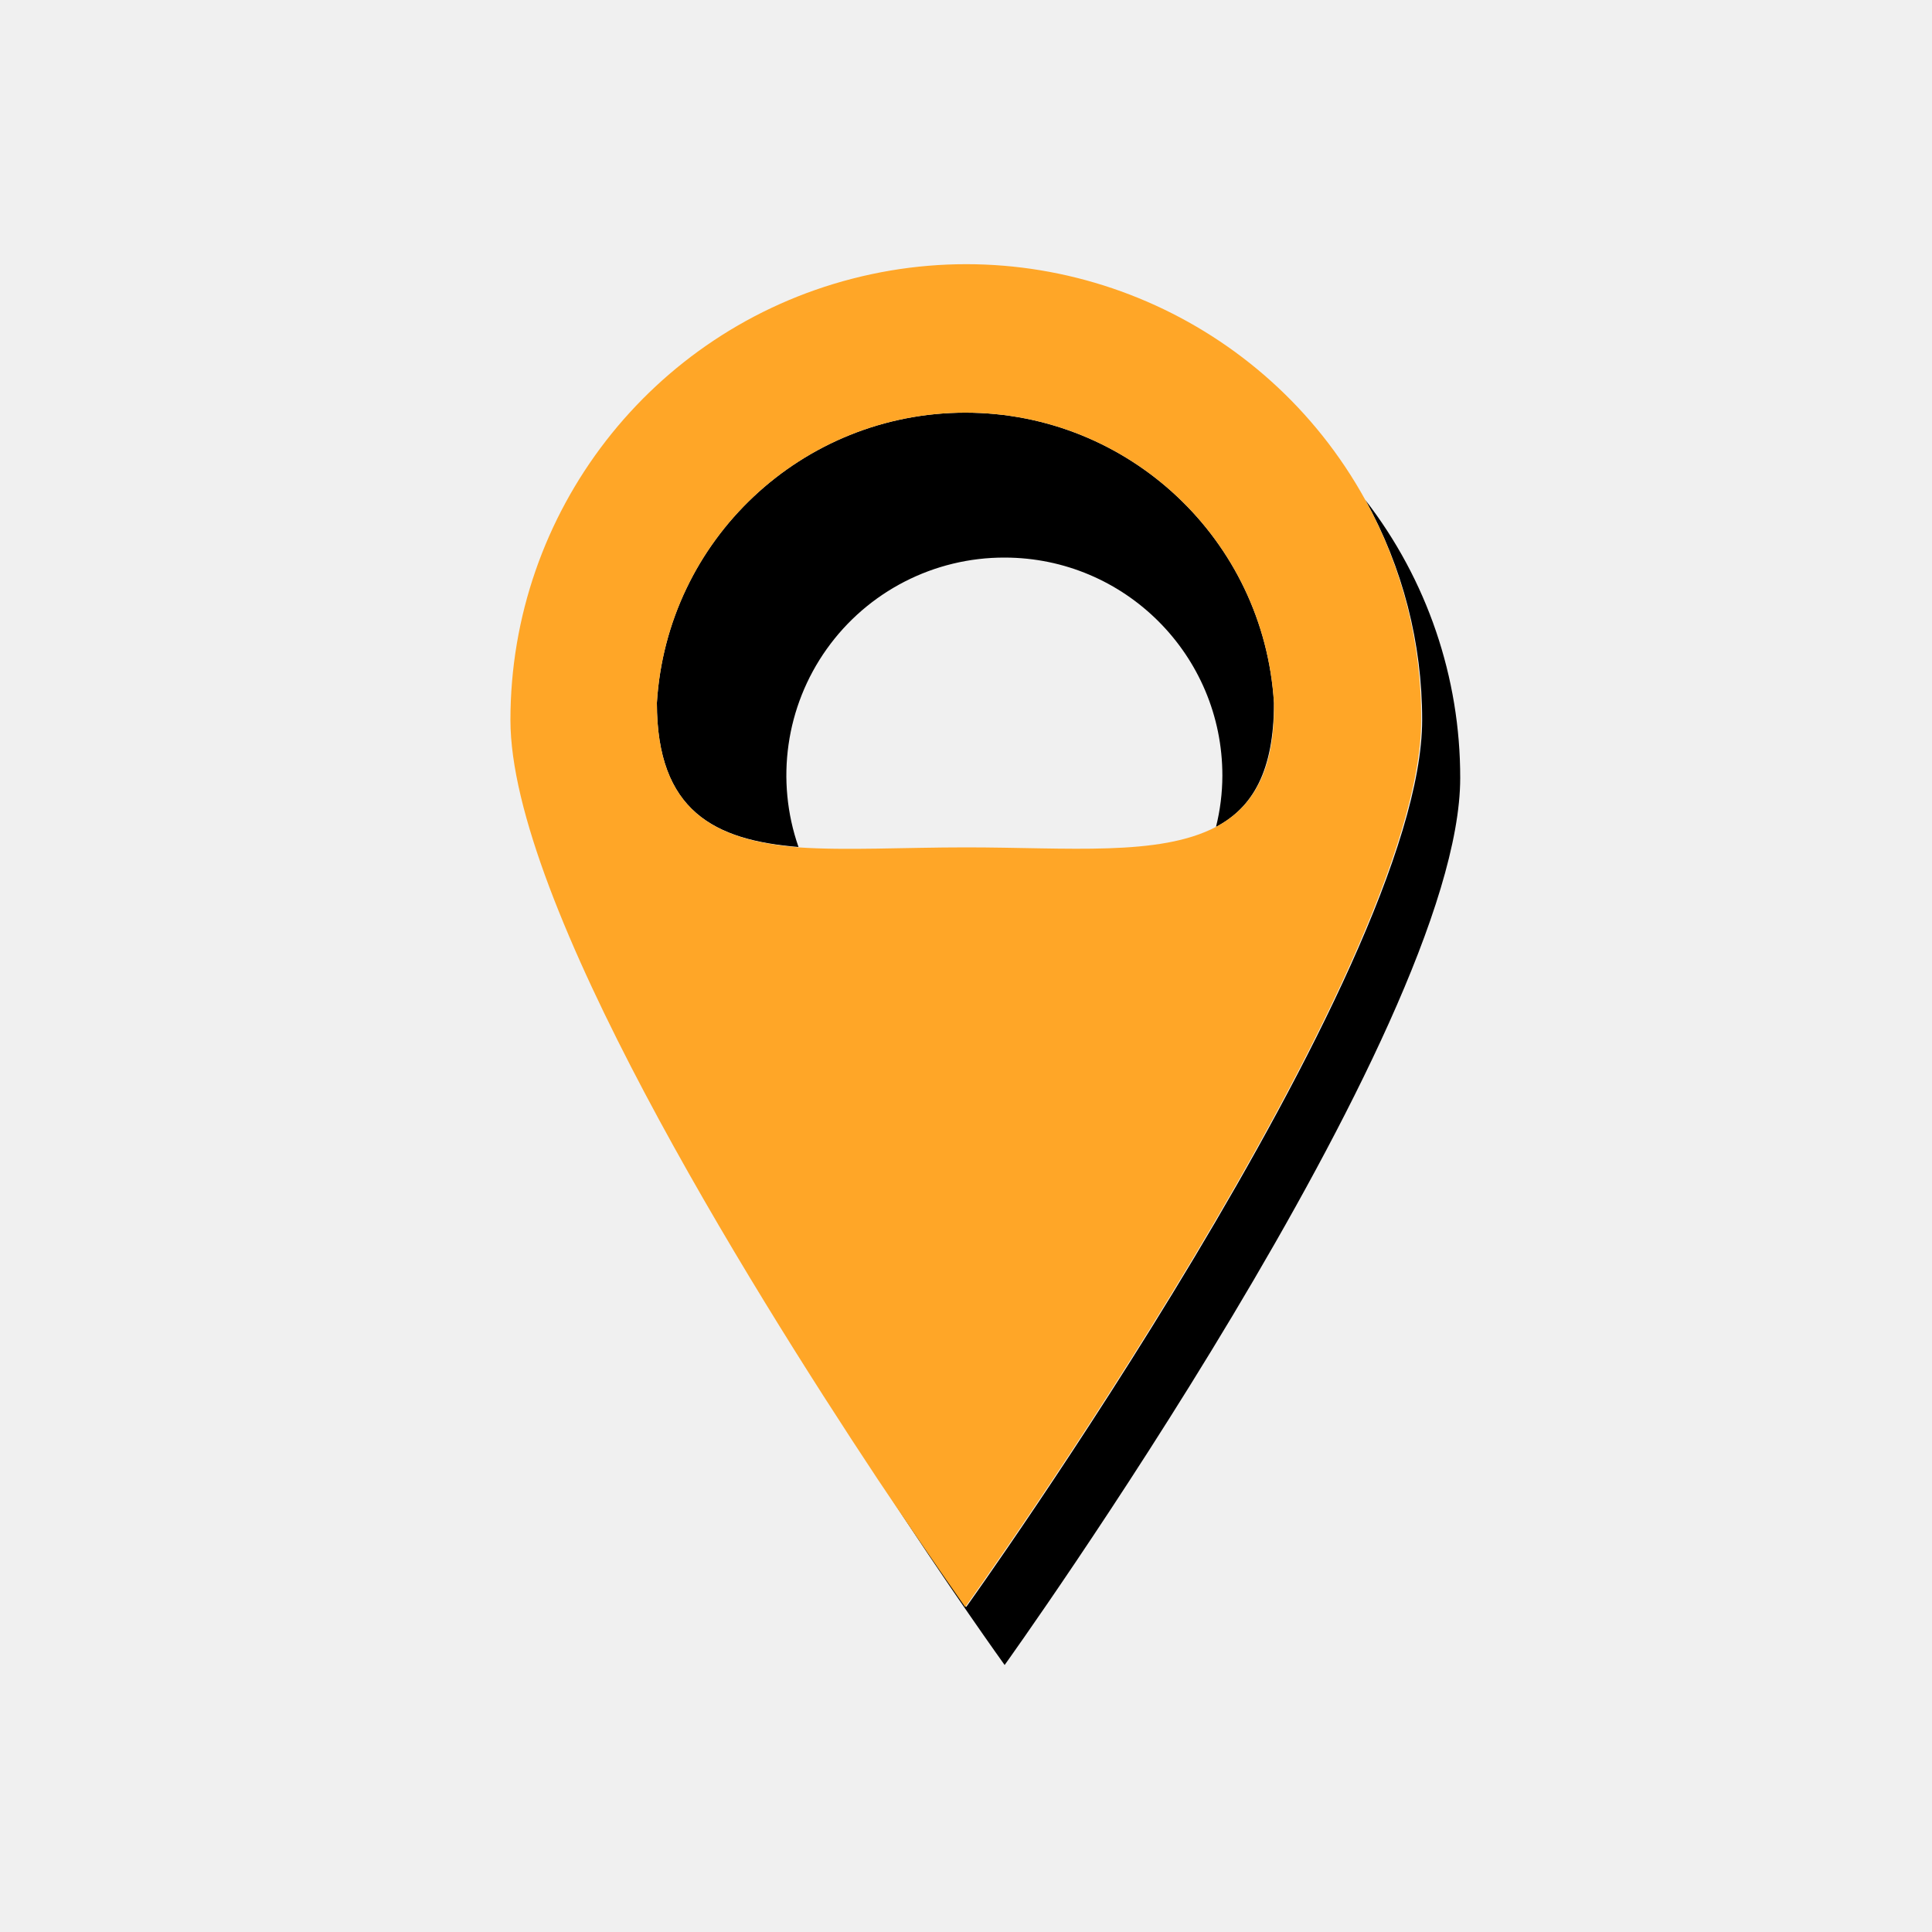
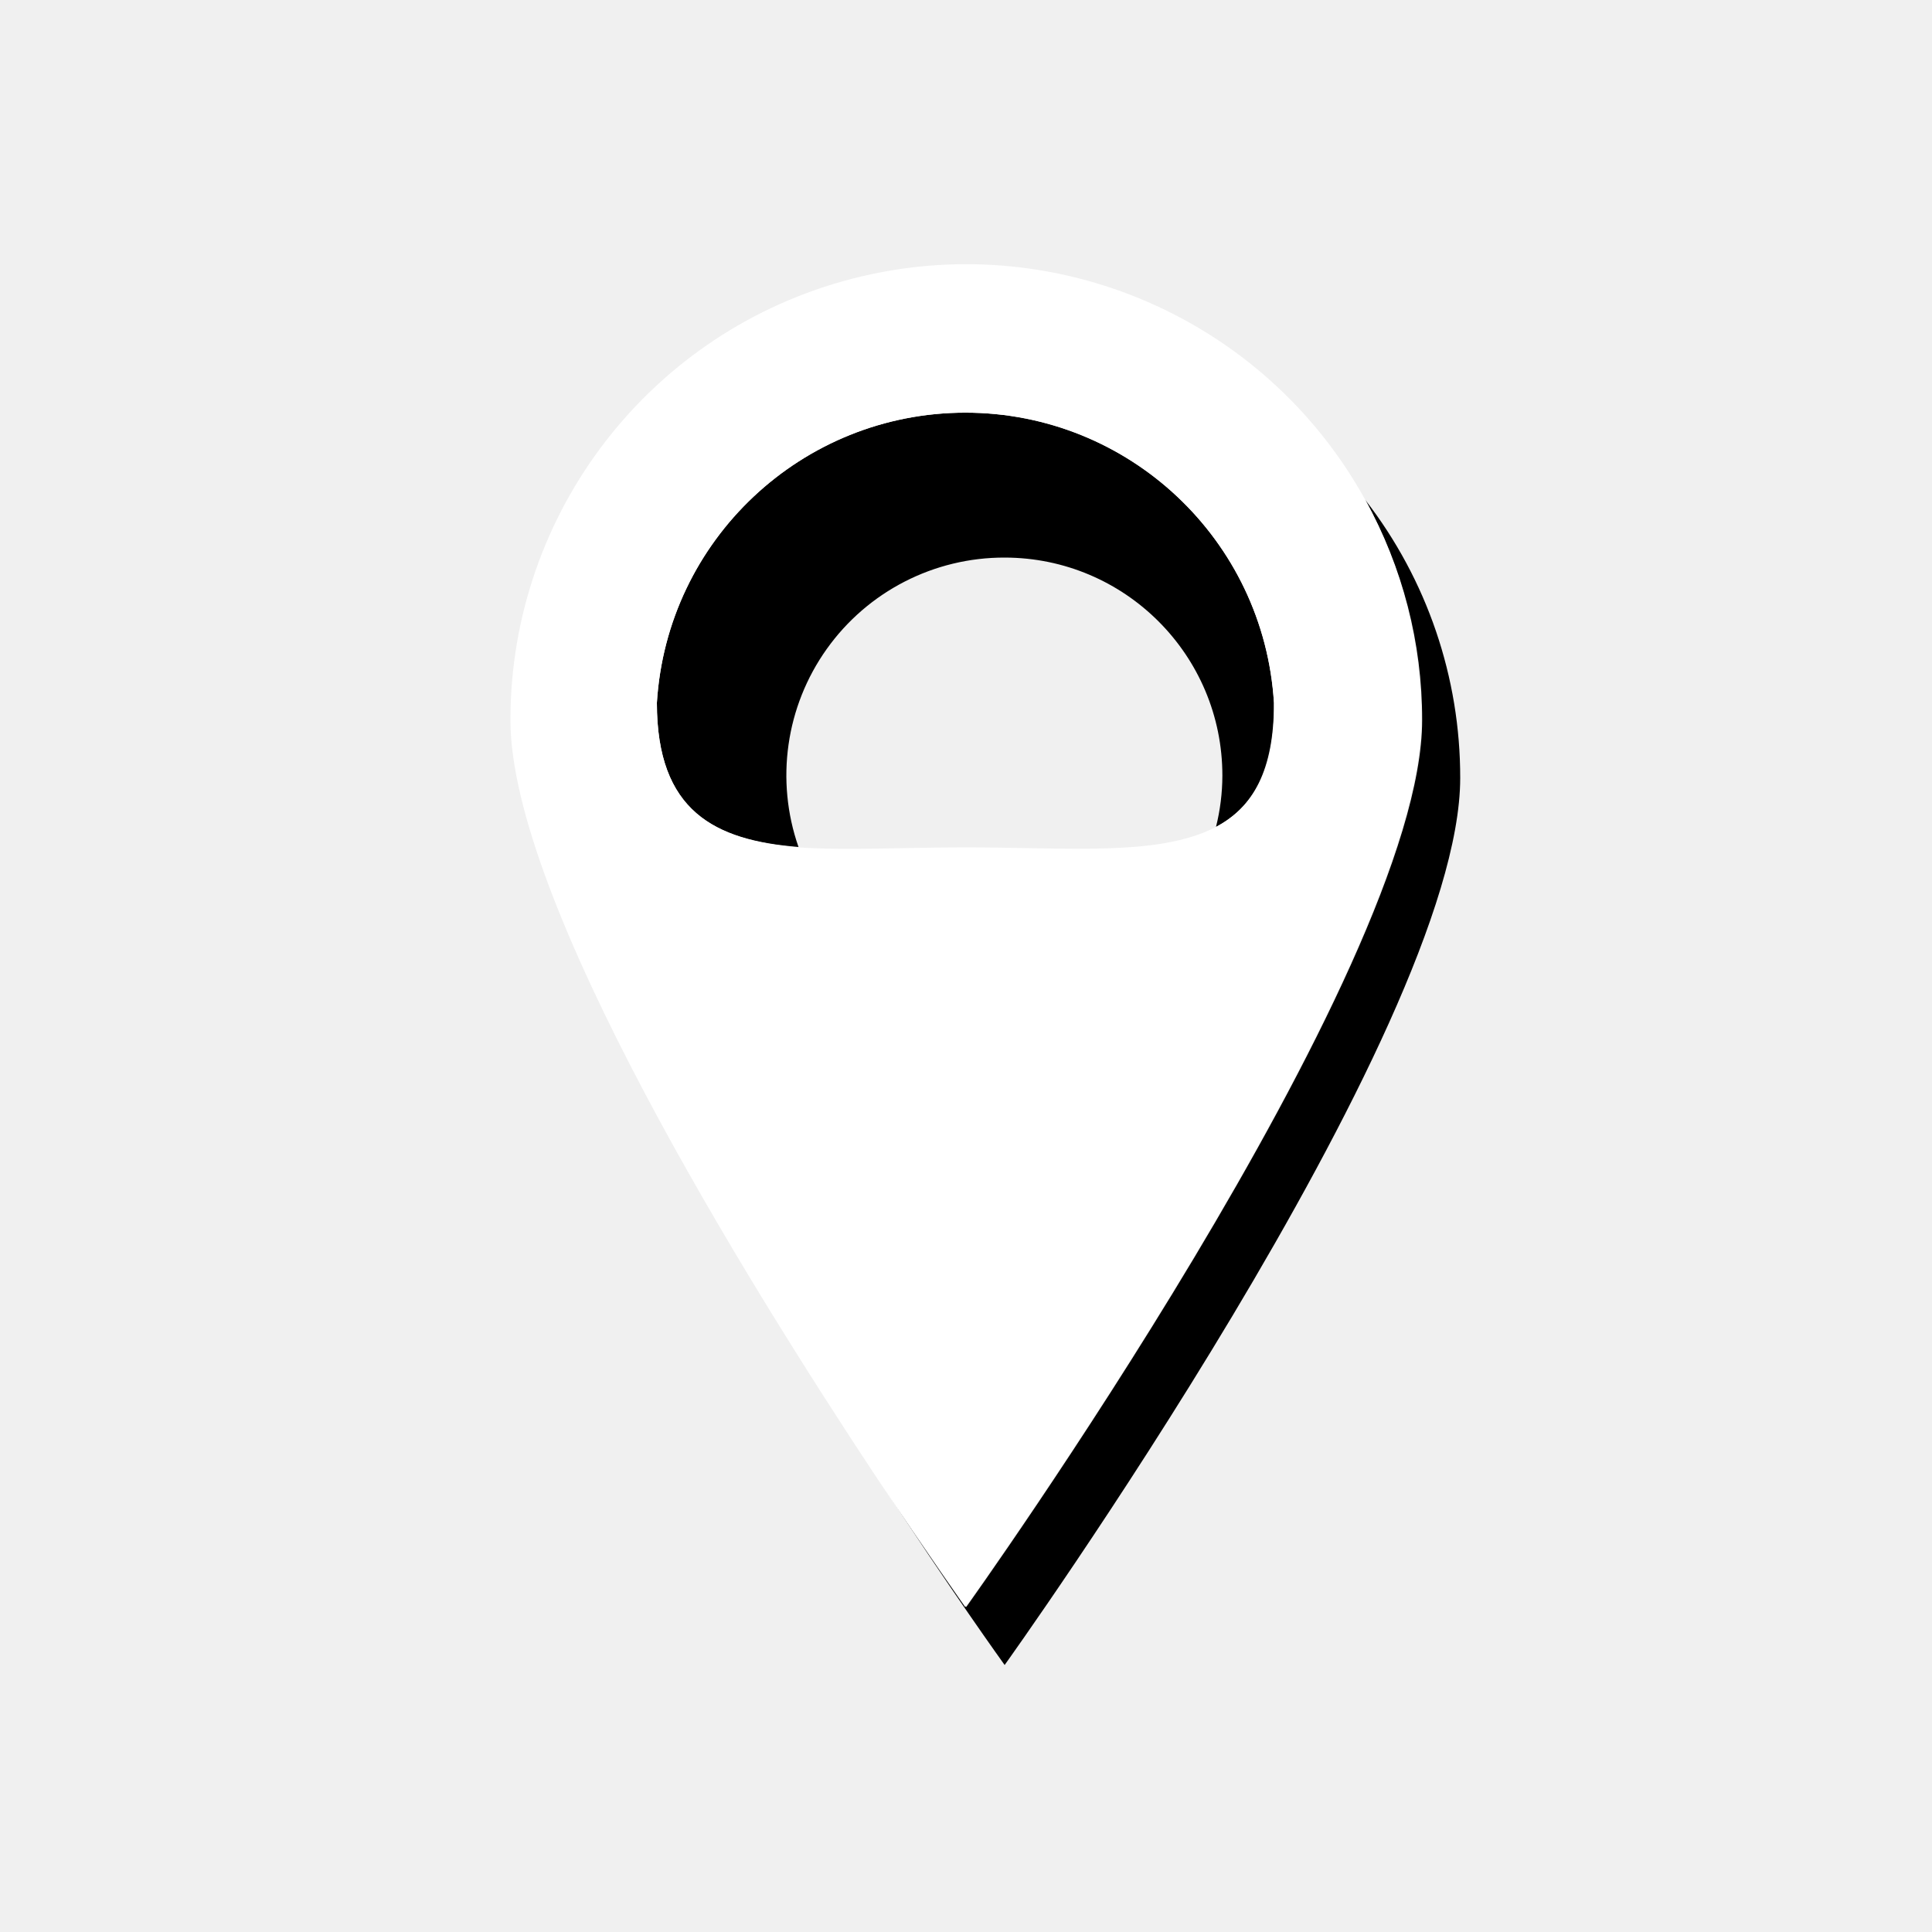
<svg xmlns="http://www.w3.org/2000/svg" viewBox="0 0 100 100">
  <defs>
-     <style>.cls-1{fill:#ffa627;}</style>
+     <style>.cls-1{fill:#fff;}</style>
  </defs>
  <g id="icons">
    <path d="M52,28.86A11.28,11.28,0,0,1,63.27,40.15a11.05,11.05,0,0,1-.33,2.65c1.91-1,3-2.92,3-6.42a16,16,0,0,0-31.94,0C34,42,37,43.49,41.33,43.84A11.27,11.27,0,0,1,52,28.86Z" />
    <path d="M75.58,40.27a23.43,23.43,0,0,0-4.91-14.39,23.42,23.42,0,0,1,2.94,11.39c0,13-23.6,45.91-23.6,45.91s-1.86-2.6-4.54-6.63C49.16,82.24,52,86.18,52,86.18S75.58,53.3,75.58,40.27Z" />
    <path class="cls-1" d="M70.67,25.88A23.59,23.59,0,0,0,26.42,37.27c0,9.36,12.19,29,19,39.28,2.68,4,4.54,6.63,4.54,6.63s23.6-32.88,23.6-45.91A23.42,23.42,0,0,0,70.67,25.88ZM62.94,42.8C60,44.34,55.33,43.86,50,43.86c-3.2,0-6.18.17-8.68,0C37,43.49,34,42,34,36.38a16,16,0,0,1,31.94,0C66,39.88,64.85,41.78,62.94,42.8Z" />
  </g>
</svg>
